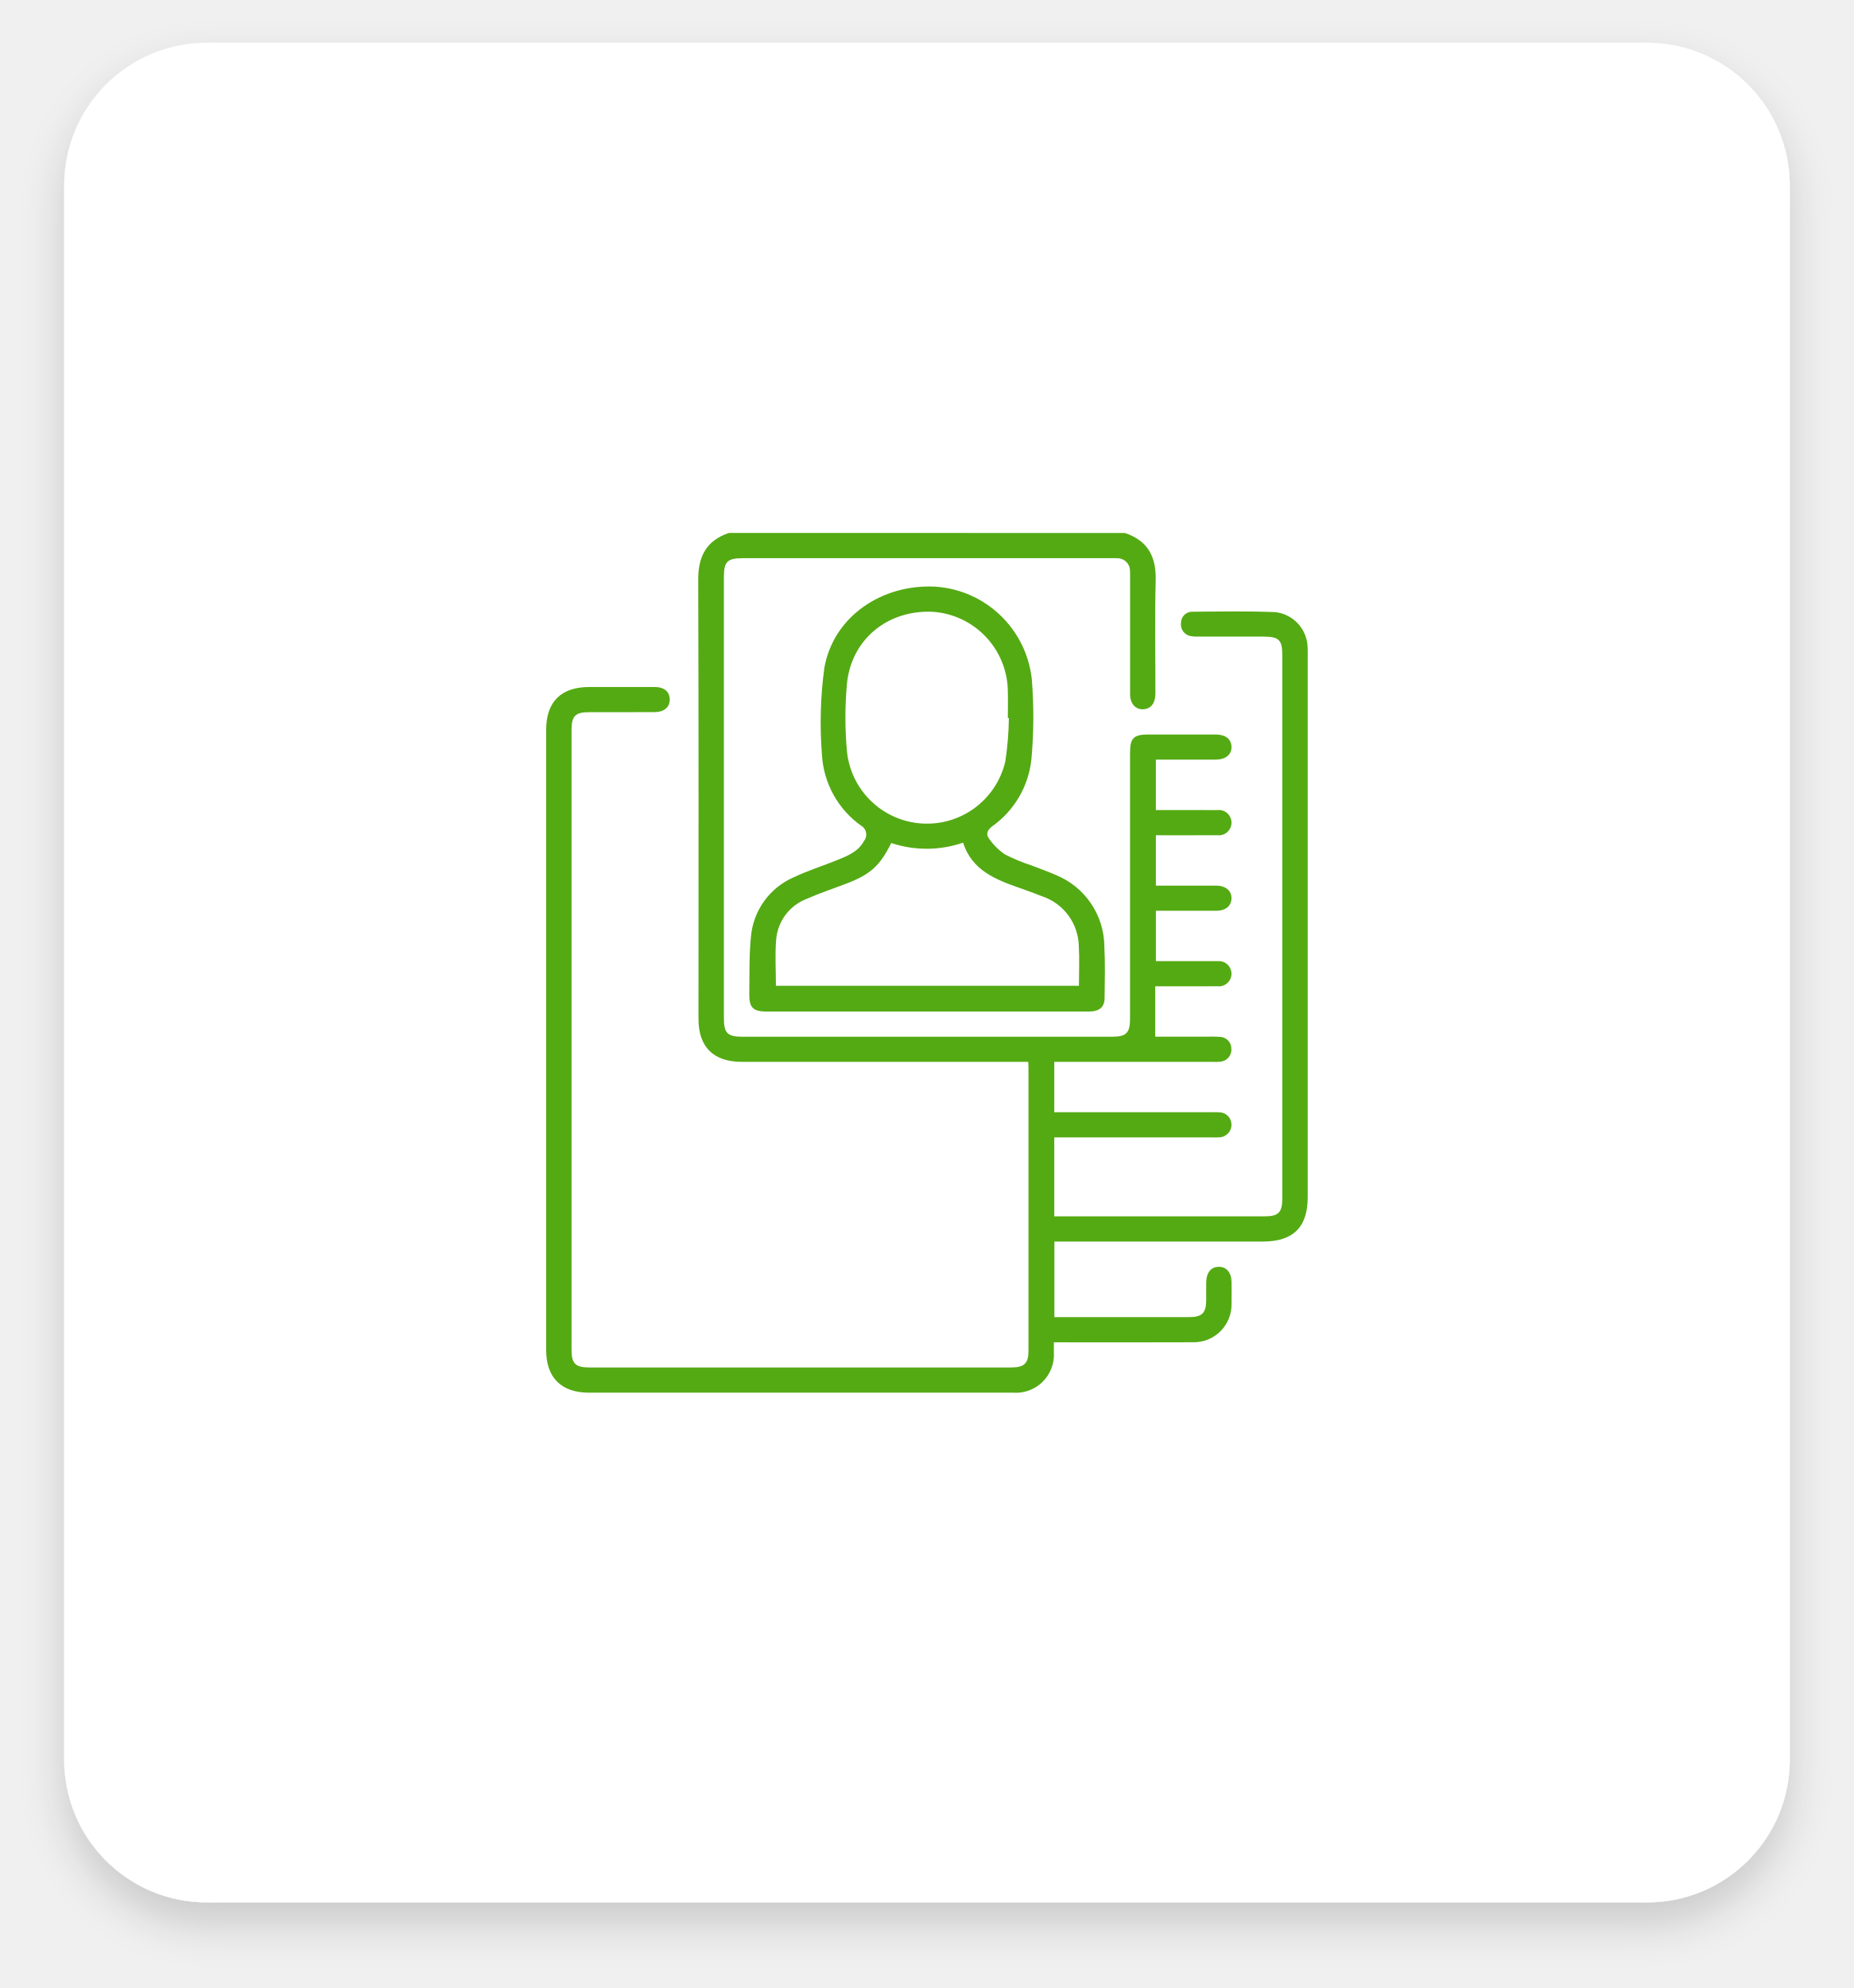
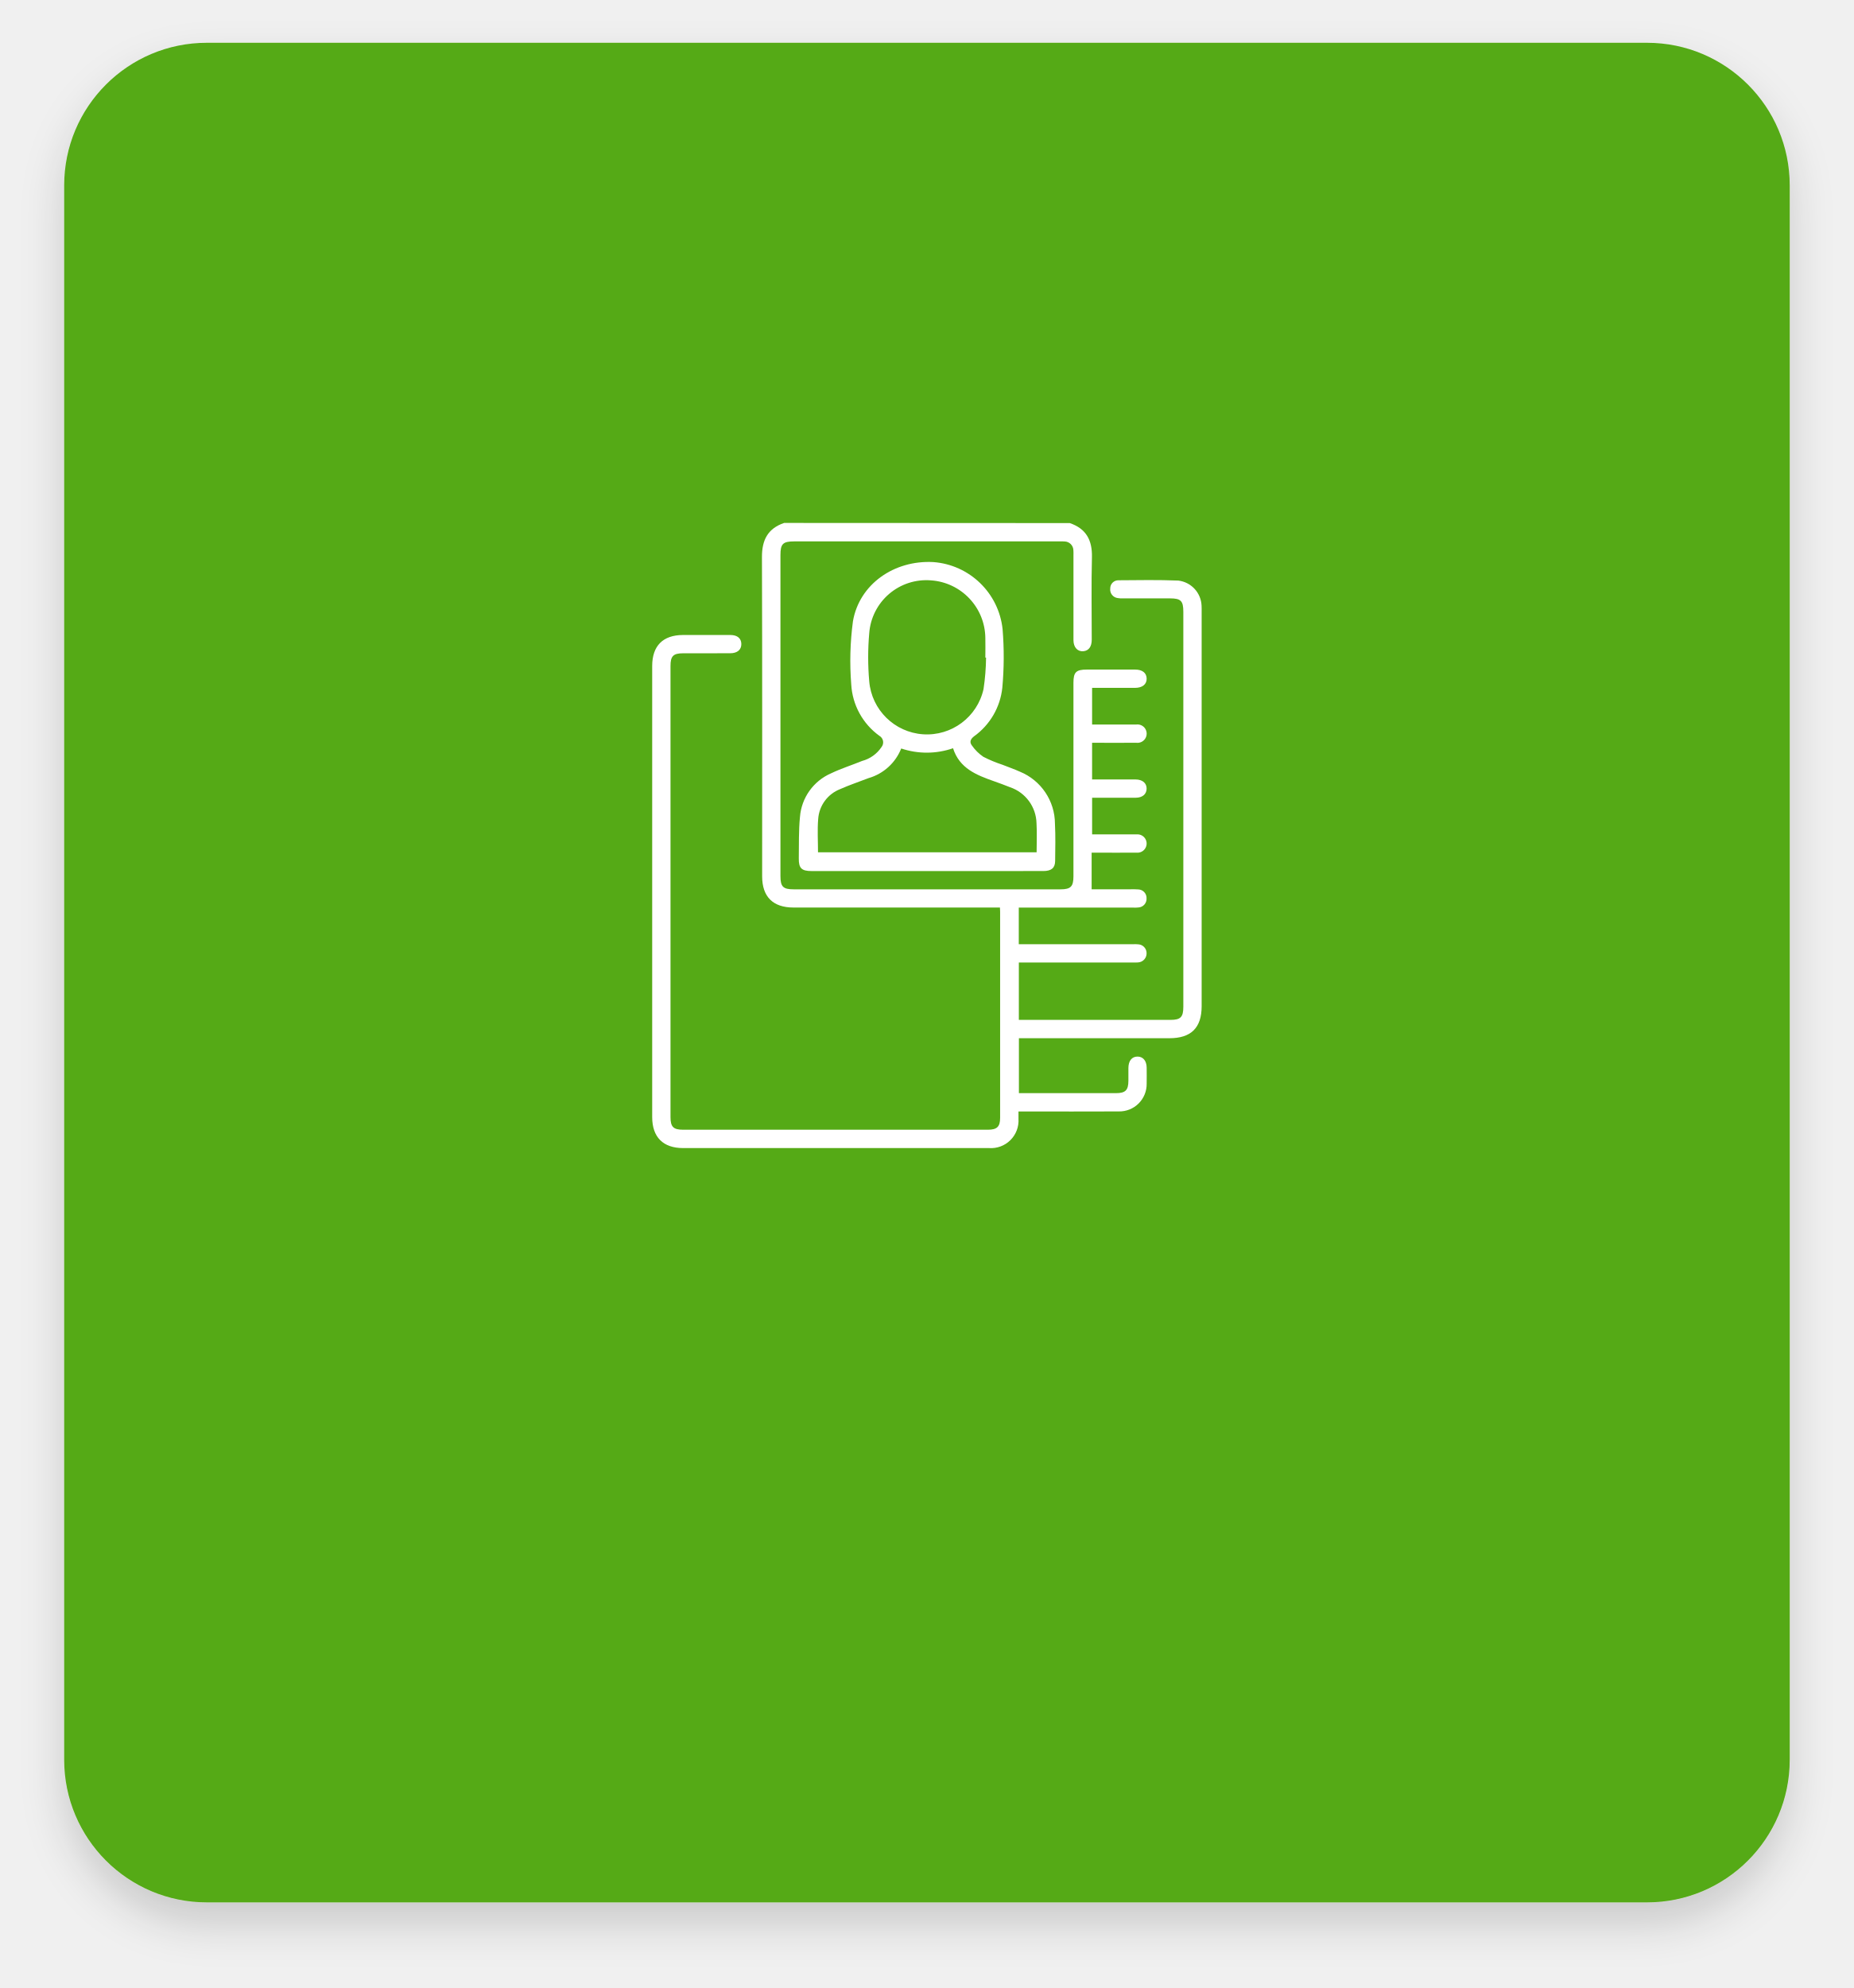
- <svg xmlns="http://www.w3.org/2000/svg" width="259.938" height="278.674" viewBox="0 0 259.938 278.674">
+ <svg xmlns="http://www.w3.org/2000/svg" width="259.938" height="278.675" viewBox="0 0 259.938 278.675">
  <defs>
-     <filter id="paris-4345139_1920" x="0" y="0" width="259.938" height="278.674" filterUnits="userSpaceOnUse">
+     <filter id="paris-4345139_1920" x="0" y="0" width="259.938" height="278.675" filterUnits="userSpaceOnUse">
      <feOffset dy="3" input="SourceAlpha" />
      <feGaussianBlur stdDeviation="3" result="blur" />
      <feFlood flood-opacity="0.161" />
      <feComposite operator="in" in2="blur" />
      <feComposite in="SourceGraphic" />
    </filter>
  </defs>
-   <g id="Grupo_127266" data-name="Grupo 127266" transform="translate(-801 -1449)">
-     <g transform="matrix(1, 0, 0, 1, 801, 1449)" filter="url(#paris-4345139_1920)">
-       <rect id="paris-4345139_1920-2" data-name="paris-4345139_1920" width="241.938" height="260.674" rx="20" transform="translate(9 6)" fill="#fff" />
+   <g id="Grupo_128236" data-name="Grupo 128236" transform="translate(5975.698 10738.078)">
+     <g transform="matrix(1, 0, 0, 1, -5975.7, -10738.08)" filter="url(#paris-4345139_1920)">
+       <rect id="paris-4345139_1920-2" data-name="paris-4345139_1920" width="241.938" height="260.674" rx="20" transform="translate(9 6)" fill="#54aa13" />
    </g>
-     <g id="Grupo_110938" data-name="Grupo 110938" transform="translate(877.579 1523.715)">
-       <path id="Trazado_172034" data-name="Trazado 172034" d="M666.313,159.662c3.182,1.071,4.388,3.3,4.306,6.586-.132,5.292-.032,10.591-.038,15.888,0,1.342-.576,2.121-1.605,2.227-1.135.117-1.945-.737-1.948-2.118q-.013-8.18,0-16.359c0-.313.018-.63-.011-.942a1.747,1.747,0,0,0-1.735-1.74c-.313-.032-.632-.011-.949-.011q-25.8,0-51.607,0c-2.159,0-2.646.482-2.646,2.618q0,30.952,0,61.9c0,2.058.511,2.563,2.587,2.563H664.51c1.984,0,2.514-.532,2.514-2.519q0-18.652,0-37.307c0-2.043.513-2.543,2.6-2.543q4.685,0,9.371,0c1.406,0,2.217.63,2.252,1.707.036,1.122-.811,1.815-2.26,1.82-2.759.008-5.517,0-8.343,0V198.5h1.339c2.413,0,4.825-.013,7.238.006a1.776,1.776,0,1,1,.015,3.518c-2.839.02-5.679.006-8.588.006v7.063h1.085c2.453,0,4.9-.009,7.355,0,1.357.008,2.183.713,2.157,1.8-.024,1.047-.82,1.717-2.117,1.723-2.8.012-5.6,0-8.477,0v7.063h7.475c.4,0,.793-.014,1.188,0a1.77,1.77,0,1,1-.055,3.519c-2.411.023-4.824.008-7.237.008h-1.465v7.061l7.278,0a15.525,15.525,0,0,1,1.778.023,1.655,1.655,0,0,1,1.617,1.713,1.672,1.672,0,0,1-1.562,1.767,6.262,6.262,0,0,1-1.065.026q-10.44,0-20.88,0H656.4v7.061h22.137a8.1,8.1,0,0,1,1.065.017,1.71,1.71,0,0,1,1.639,1.705,1.743,1.743,0,0,1-1.673,1.794,10.505,10.505,0,0,1-1.068.014h-22.1v11.064h29.473c1.97,0,2.5-.538,2.5-2.535q0-38.072,0-76.143c0-2.1-.478-2.582-2.557-2.587-3.044,0-6.09,0-9.134,0a4.87,4.87,0,0,1-1.062-.06,1.651,1.651,0,0,1-1.453-1.85,1.562,1.562,0,0,1,1.606-1.579c3.875-.026,7.753-.1,11.622.057a5.1,5.1,0,0,1,4.523,4.852c.024.39.014.783.014,1.175q0,38.013,0,76.027c0,4.164-2.044,6.177-6.272,6.177q-13.939,0-27.878,0h-1.364v10.594h1.061q8.9,0,17.8,0c1.843,0,2.413-.566,2.422-2.374,0-.824-.006-1.648,0-2.472.014-1.377.66-2.189,1.748-2.207s1.791.8,1.807,2.15c.012,1.02.017,2.04,0,3.06a5.288,5.288,0,0,1-5.416,5.366c-6.011.029-12.023.009-18.034.009h-1.462c0,.512,0,.964,0,1.416a5.336,5.336,0,0,1-5.74,5.643q-14.057.011-28.116,0-15.661,0-31.321,0c-3.887,0-6.007-2.106-6.007-5.967q0-43.487,0-86.972c0-3.887,2.076-5.964,5.982-5.979q4.626-.016,9.253,0c1.327.009,2.082.663,2.091,1.729.009,1.11-.774,1.782-2.171,1.79-3.044.017-6.09,0-9.135.008-1.926,0-2.46.538-2.46,2.444q0,43.487,0,86.972c0,1.9.553,2.44,2.47,2.44q29.6,0,59.2,0c1.784,0,2.391-.575,2.393-2.284q.005-19.89,0-39.779c0-.194-.016-.39-.033-.776h-1.361q-19.4,0-38.794,0c-3.975,0-6.08-2.08-6.08-6.012,0-20.517.035-41.034-.038-61.551-.012-3.28,1.128-5.509,4.308-6.582Z" transform="translate(-585.161 -159.662)" fill="#54aa13" />
-       <path id="Trazado_172035" data-name="Trazado 172035" d="M628.8,224.226q-11.208,0-22.416,0c-1.919,0-2.495-.545-2.467-2.439.038-2.664-.038-5.342.225-7.986a10.026,10.026,0,0,1,6.038-8.412c1.95-.927,4.033-1.577,6.04-2.391,1.464-.592,2.962-1.169,3.77-2.674a1.447,1.447,0,0,0-.418-2.174,13.08,13.08,0,0,1-5.466-9.9,56.957,56.957,0,0,1,.33-12.176c1.239-7.151,8-11.816,15.6-11.41a14.571,14.571,0,0,1,13.488,12.95,65.195,65.195,0,0,1-.053,11.266,13.205,13.205,0,0,1-5.511,9.39c-.732.565-.882,1.145-.4,1.758a8.623,8.623,0,0,0,2.214,2.177,25.583,25.583,0,0,0,3.7,1.531c1.136.449,2.3.844,3.409,1.341A10.89,10.89,0,0,1,653.7,215.13c.123,2.386.062,4.785.035,7.175-.015,1.339-.735,1.918-2.275,1.919Q640.128,224.231,628.8,224.226Zm-21.153-3.611h42.488c0-1.918.091-3.76-.02-5.592a7.527,7.527,0,0,0-5.15-6.958c-1.027-.405-2.064-.786-3.105-1.151-3.4-1.189-6.719-2.466-7.969-6.365a15.717,15.717,0,0,1-10.071.05c-1.612,3.233-2.921,4.4-6.354,5.713-1.84.705-3.716,1.326-5.515,2.12a6.683,6.683,0,0,0-4.271,5.771C607.51,216.3,607.65,218.417,607.65,220.615Zm32.663-37.534-.144-.009c0-1.255.035-2.511,0-3.765A11.291,11.291,0,0,0,629.6,168.184c-6.345-.274-11.43,3.917-12,10.187a52.607,52.607,0,0,0,0,9.279,11.276,11.276,0,0,0,22.214,1.5A43.727,43.727,0,0,0,640.313,183.08Z" transform="translate(-575.438 -157.141)" fill="#54aa13" />
+     <g id="Grupo_128233" data-name="Grupo 128233" transform="translate(-6780.245 -12098.753)">
+       <g id="Grupo_128214" data-name="Grupo 128214" transform="translate(896 1434)">
+         <path id="Trazado_172034" data-name="Trazado 172034" d="M643.7,159.662c2.3.779,3.166,2.4,3.107,4.789-.1,3.848-.023,7.7-.027,11.552,0,.976-.415,1.542-1.158,1.619-.819.085-1.4-.536-1.405-1.54q-.01-5.948,0-11.895c0-.228.013-.458-.008-.685a1.266,1.266,0,0,0-1.252-1.265,6.794,6.794,0,0,0-.685-.008q-18.614,0-37.229,0c-1.558,0-1.909.351-1.909,1.9q0,22.5,0,45.01c0,1.5.368,1.863,1.867,1.863h37.4c1.432,0,1.814-.387,1.814-1.831q0-13.562,0-27.126c0-1.485.37-1.849,1.878-1.849q3.38,0,6.761,0c1.014,0,1.6.458,1.625,1.241.026.816-.585,1.32-1.63,1.323-1.99.005-3.98,0-6.019,0V187.9h.966c1.74,0,3.481-.01,5.222,0a1.29,1.29,0,1,1,.011,2.558c-2.048.014-4.1,0-6.2,0V195.6h.783c1.769,0,3.538-.007,5.306,0,.979.005,1.575.518,1.556,1.309-.018.761-.591,1.249-1.527,1.253-2.02.009-4.041,0-6.115,0V203.3h5.393c.286,0,.572-.01.857,0a1.286,1.286,0,1,1-.039,2.559c-1.739.016-3.48.005-5.221.005h-1.057v5.134h5.25a11.124,11.124,0,0,1,1.283.016,1.2,1.2,0,0,1,1.167,1.245,1.213,1.213,0,0,1-1.127,1.285,4.481,4.481,0,0,1-.768.019h-16.02v5.134h15.969a5.8,5.8,0,0,1,.769.012,1.239,1.239,0,0,1,1.182,1.24,1.264,1.264,0,0,1-1.207,1.3,7.509,7.509,0,0,1-.77.01H636.56v8.044h21.262c1.421,0,1.8-.391,1.8-1.843q0-27.682,0-55.363c0-1.524-.345-1.877-1.844-1.881-2.2,0-4.394,0-6.59,0a3.487,3.487,0,0,1-.766-.044,1.2,1.2,0,0,1-1.048-1.345,1.131,1.131,0,0,1,1.159-1.148c2.8-.019,5.593-.072,8.384.042a3.7,3.7,0,0,1,3.263,3.528c.017.284.01.57.01.854q0,27.639,0,55.279c0,3.028-1.474,4.491-4.525,4.491q-10.056,0-20.112,0h-.984v7.7h.766q6.418,0,12.838,0c1.33,0,1.741-.412,1.747-1.726,0-.6,0-1.2,0-1.8.01-1,.476-1.592,1.261-1.6s1.293.582,1.3,1.563c.009.742.012,1.483,0,2.225a3.83,3.83,0,0,1-3.907,3.9c-4.337.021-8.673.007-13.01.007h-1.055c0,.372,0,.7,0,1.03a3.865,3.865,0,0,1-4.142,4.1q-10.141.008-20.283,0-11.3,0-22.6,0c-2.8,0-4.333-1.531-4.333-4.339q0-31.619,0-63.236c0-2.826,1.5-4.337,4.316-4.347q3.337-.012,6.675,0c.957.007,1.5.482,1.508,1.258.007.807-.559,1.3-1.566,1.3-2.2.012-4.393,0-6.59.005-1.39,0-1.775.391-1.775,1.777q0,31.619,0,63.236c0,1.378.4,1.775,1.782,1.775q21.353,0,42.707,0c1.287,0,1.725-.418,1.726-1.661q0-14.462,0-28.923c0-.141-.012-.284-.024-.564H604.954c-2.868,0-4.386-1.513-4.386-4.372,0-14.918.025-29.836-.027-44.753-.009-2.385.814-4.006,3.108-4.786Z" transform="translate(-585.161 -159.662)" fill="#fff" />
+         <path id="Trazado_172035" data-name="Trazado 172035" d="M621.87,207.964q-8.085,0-16.171,0c-1.385,0-1.8-.4-1.78-1.773.027-1.937-.027-3.884.162-5.807a7.286,7.286,0,0,1,4.356-6.116c1.407-.674,2.909-1.147,4.357-1.738a4.724,4.724,0,0,0,2.72-1.944,1.057,1.057,0,0,0-.3-1.581,9.529,9.529,0,0,1-3.943-7.2,41.737,41.737,0,0,1,.238-8.853c.894-5.2,5.774-8.591,11.253-8.3a10.549,10.549,0,0,1,9.73,9.416,47.771,47.771,0,0,1-.038,8.191,9.616,9.616,0,0,1-3.976,6.827c-.528.411-.636.832-.288,1.278a6.244,6.244,0,0,0,1.6,1.583,18.366,18.366,0,0,0,2.673,1.113c.819.326,1.656.613,2.459.975a7.918,7.918,0,0,1,4.912,7.31c.089,1.735.045,3.479.025,5.217-.011.974-.53,1.394-1.641,1.4Q630.04,207.968,621.87,207.964Zm-15.26-2.626h30.652c0-1.394.066-2.734-.014-4.066a5.468,5.468,0,0,0-3.715-5.059c-.741-.295-1.489-.572-2.24-.837-2.45-.864-4.847-1.793-5.749-4.628a11.254,11.254,0,0,1-7.266.036,7.017,7.017,0,0,1-4.584,4.154c-1.328.513-2.68.964-3.978,1.541a4.855,4.855,0,0,0-3.081,4.2C606.51,202.2,606.61,203.74,606.61,205.338Zm23.563-27.291-.1-.007c0-.912.025-1.826,0-2.737a8.181,8.181,0,0,0-7.623-8.087,8.027,8.027,0,0,0-8.657,7.407,38.545,38.545,0,0,0,0,6.746,8.125,8.125,0,0,0,16.025,1.093A32.028,32.028,0,0,0,630.174,178.047Z" transform="translate(-583.372 -159.187)" fill="#fff" />
+       </g>
    </g>
  </g>
</svg>
